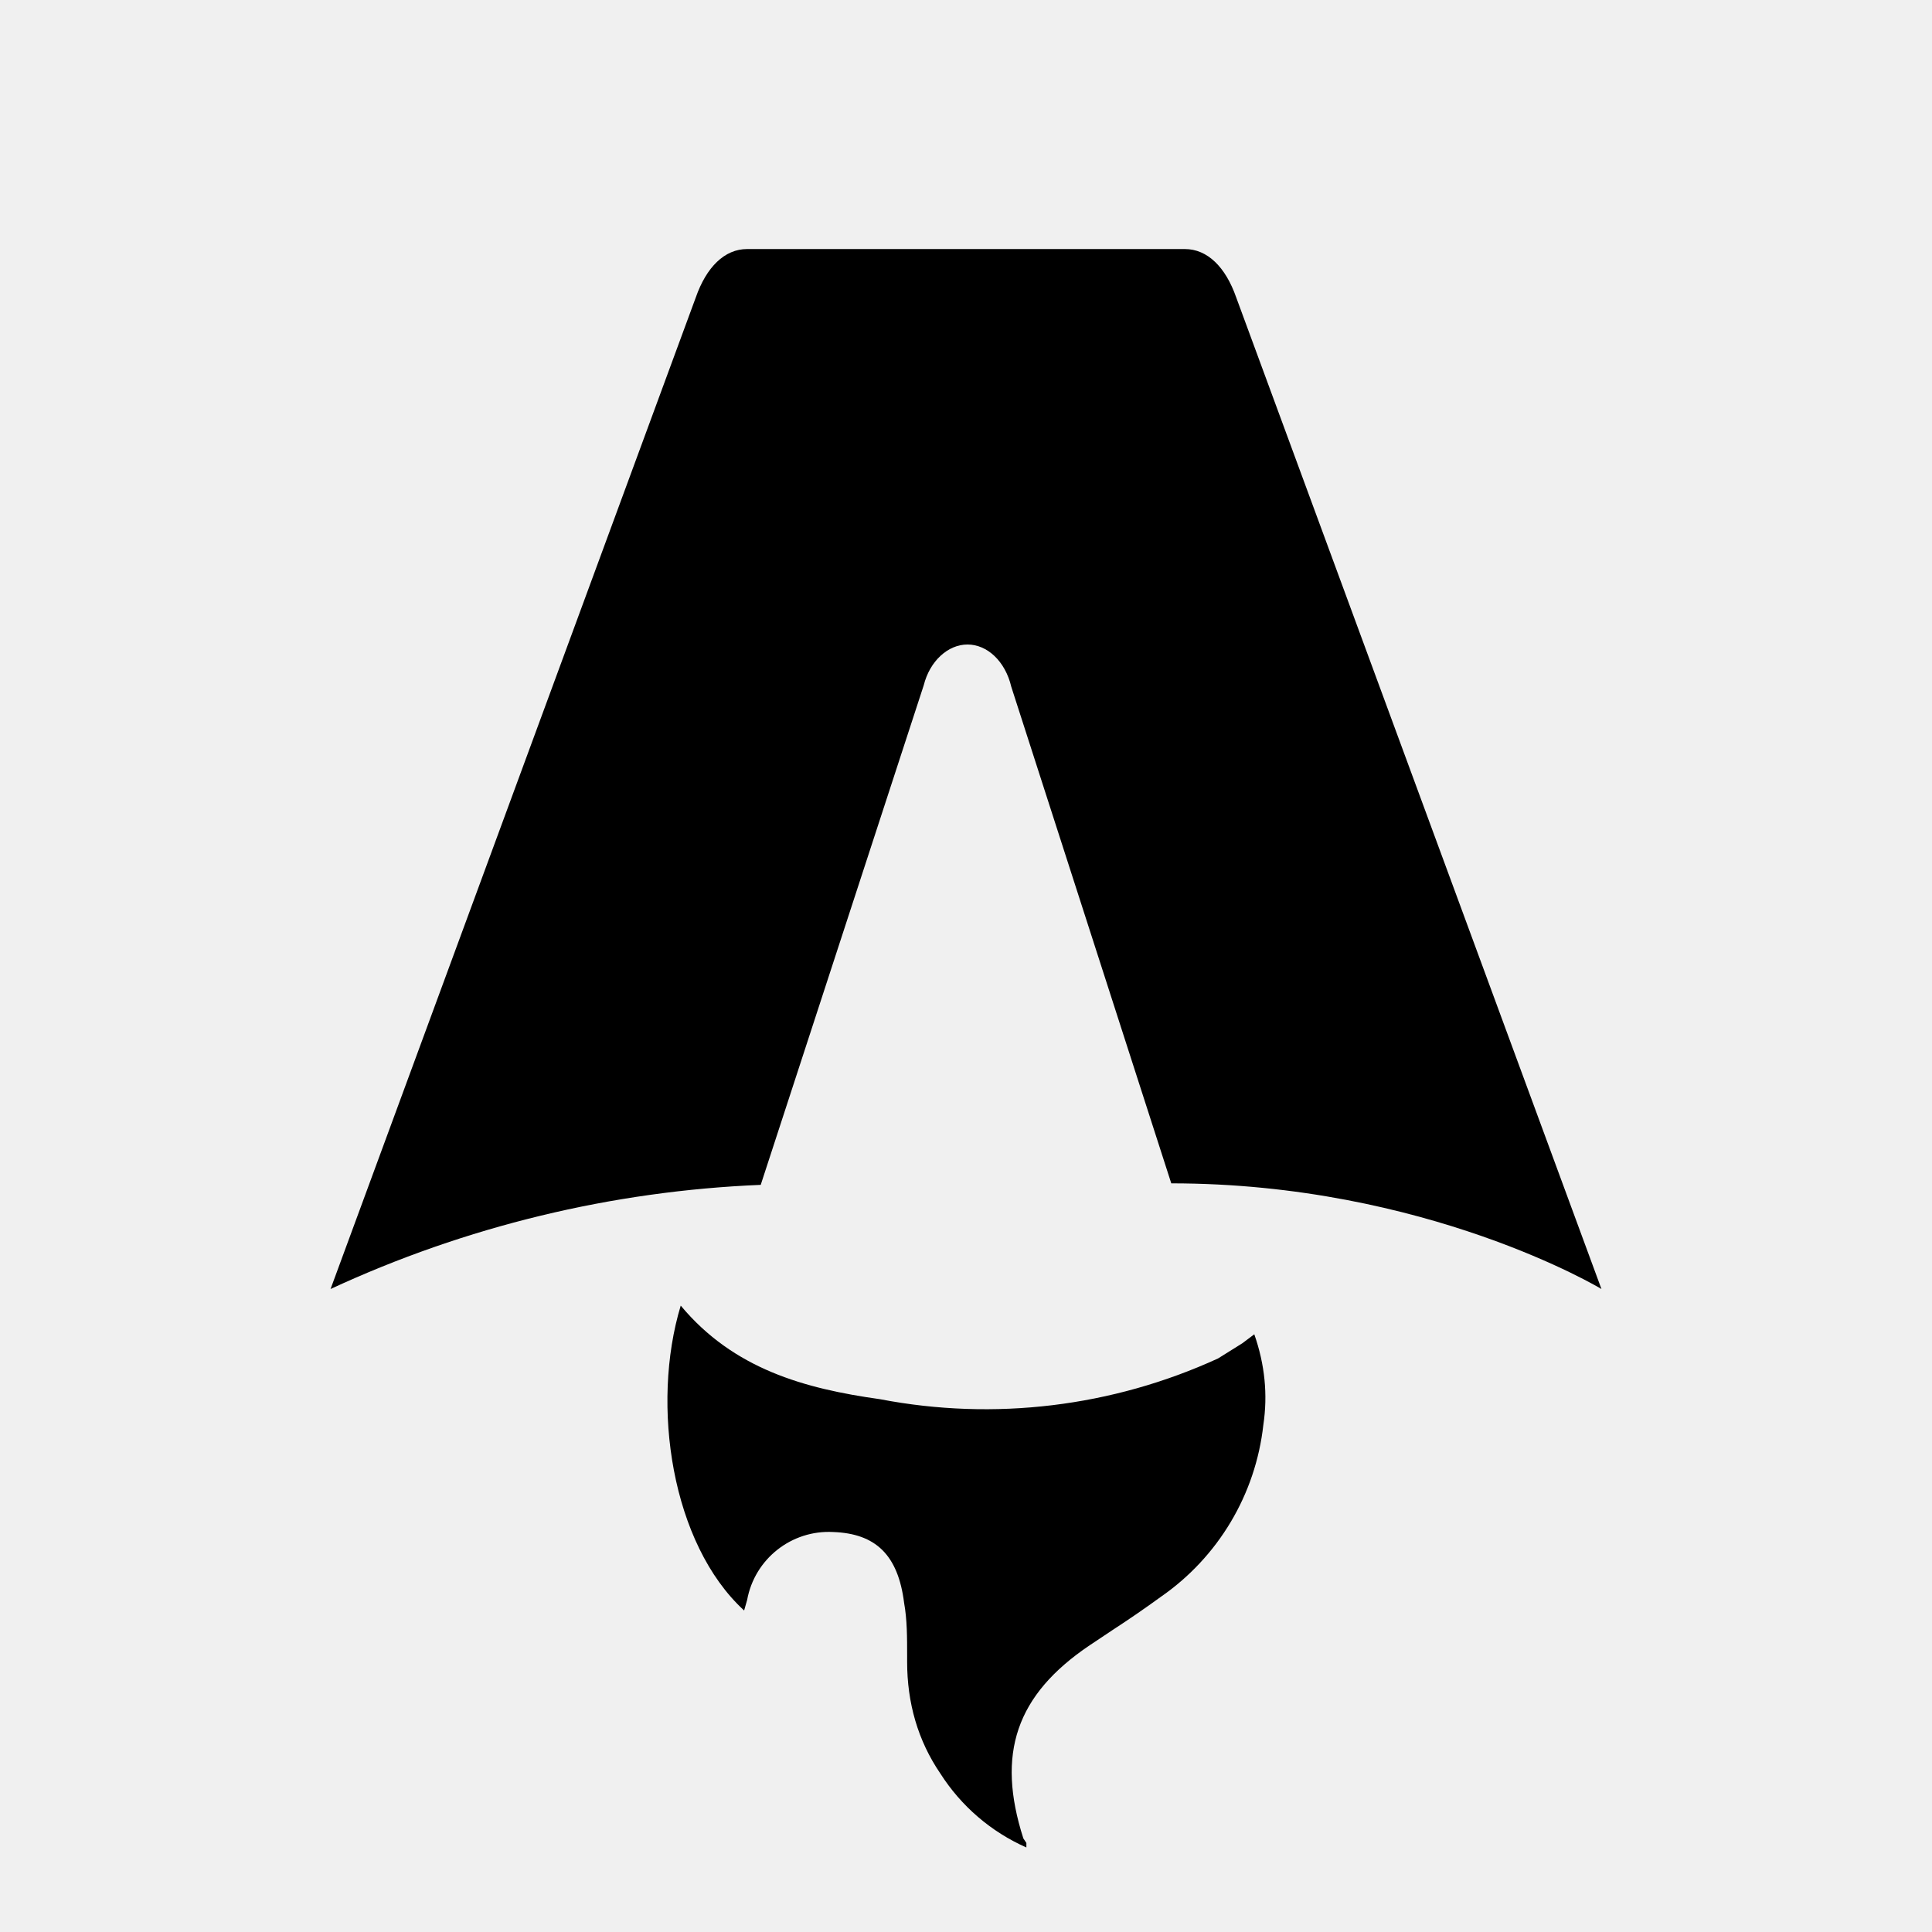
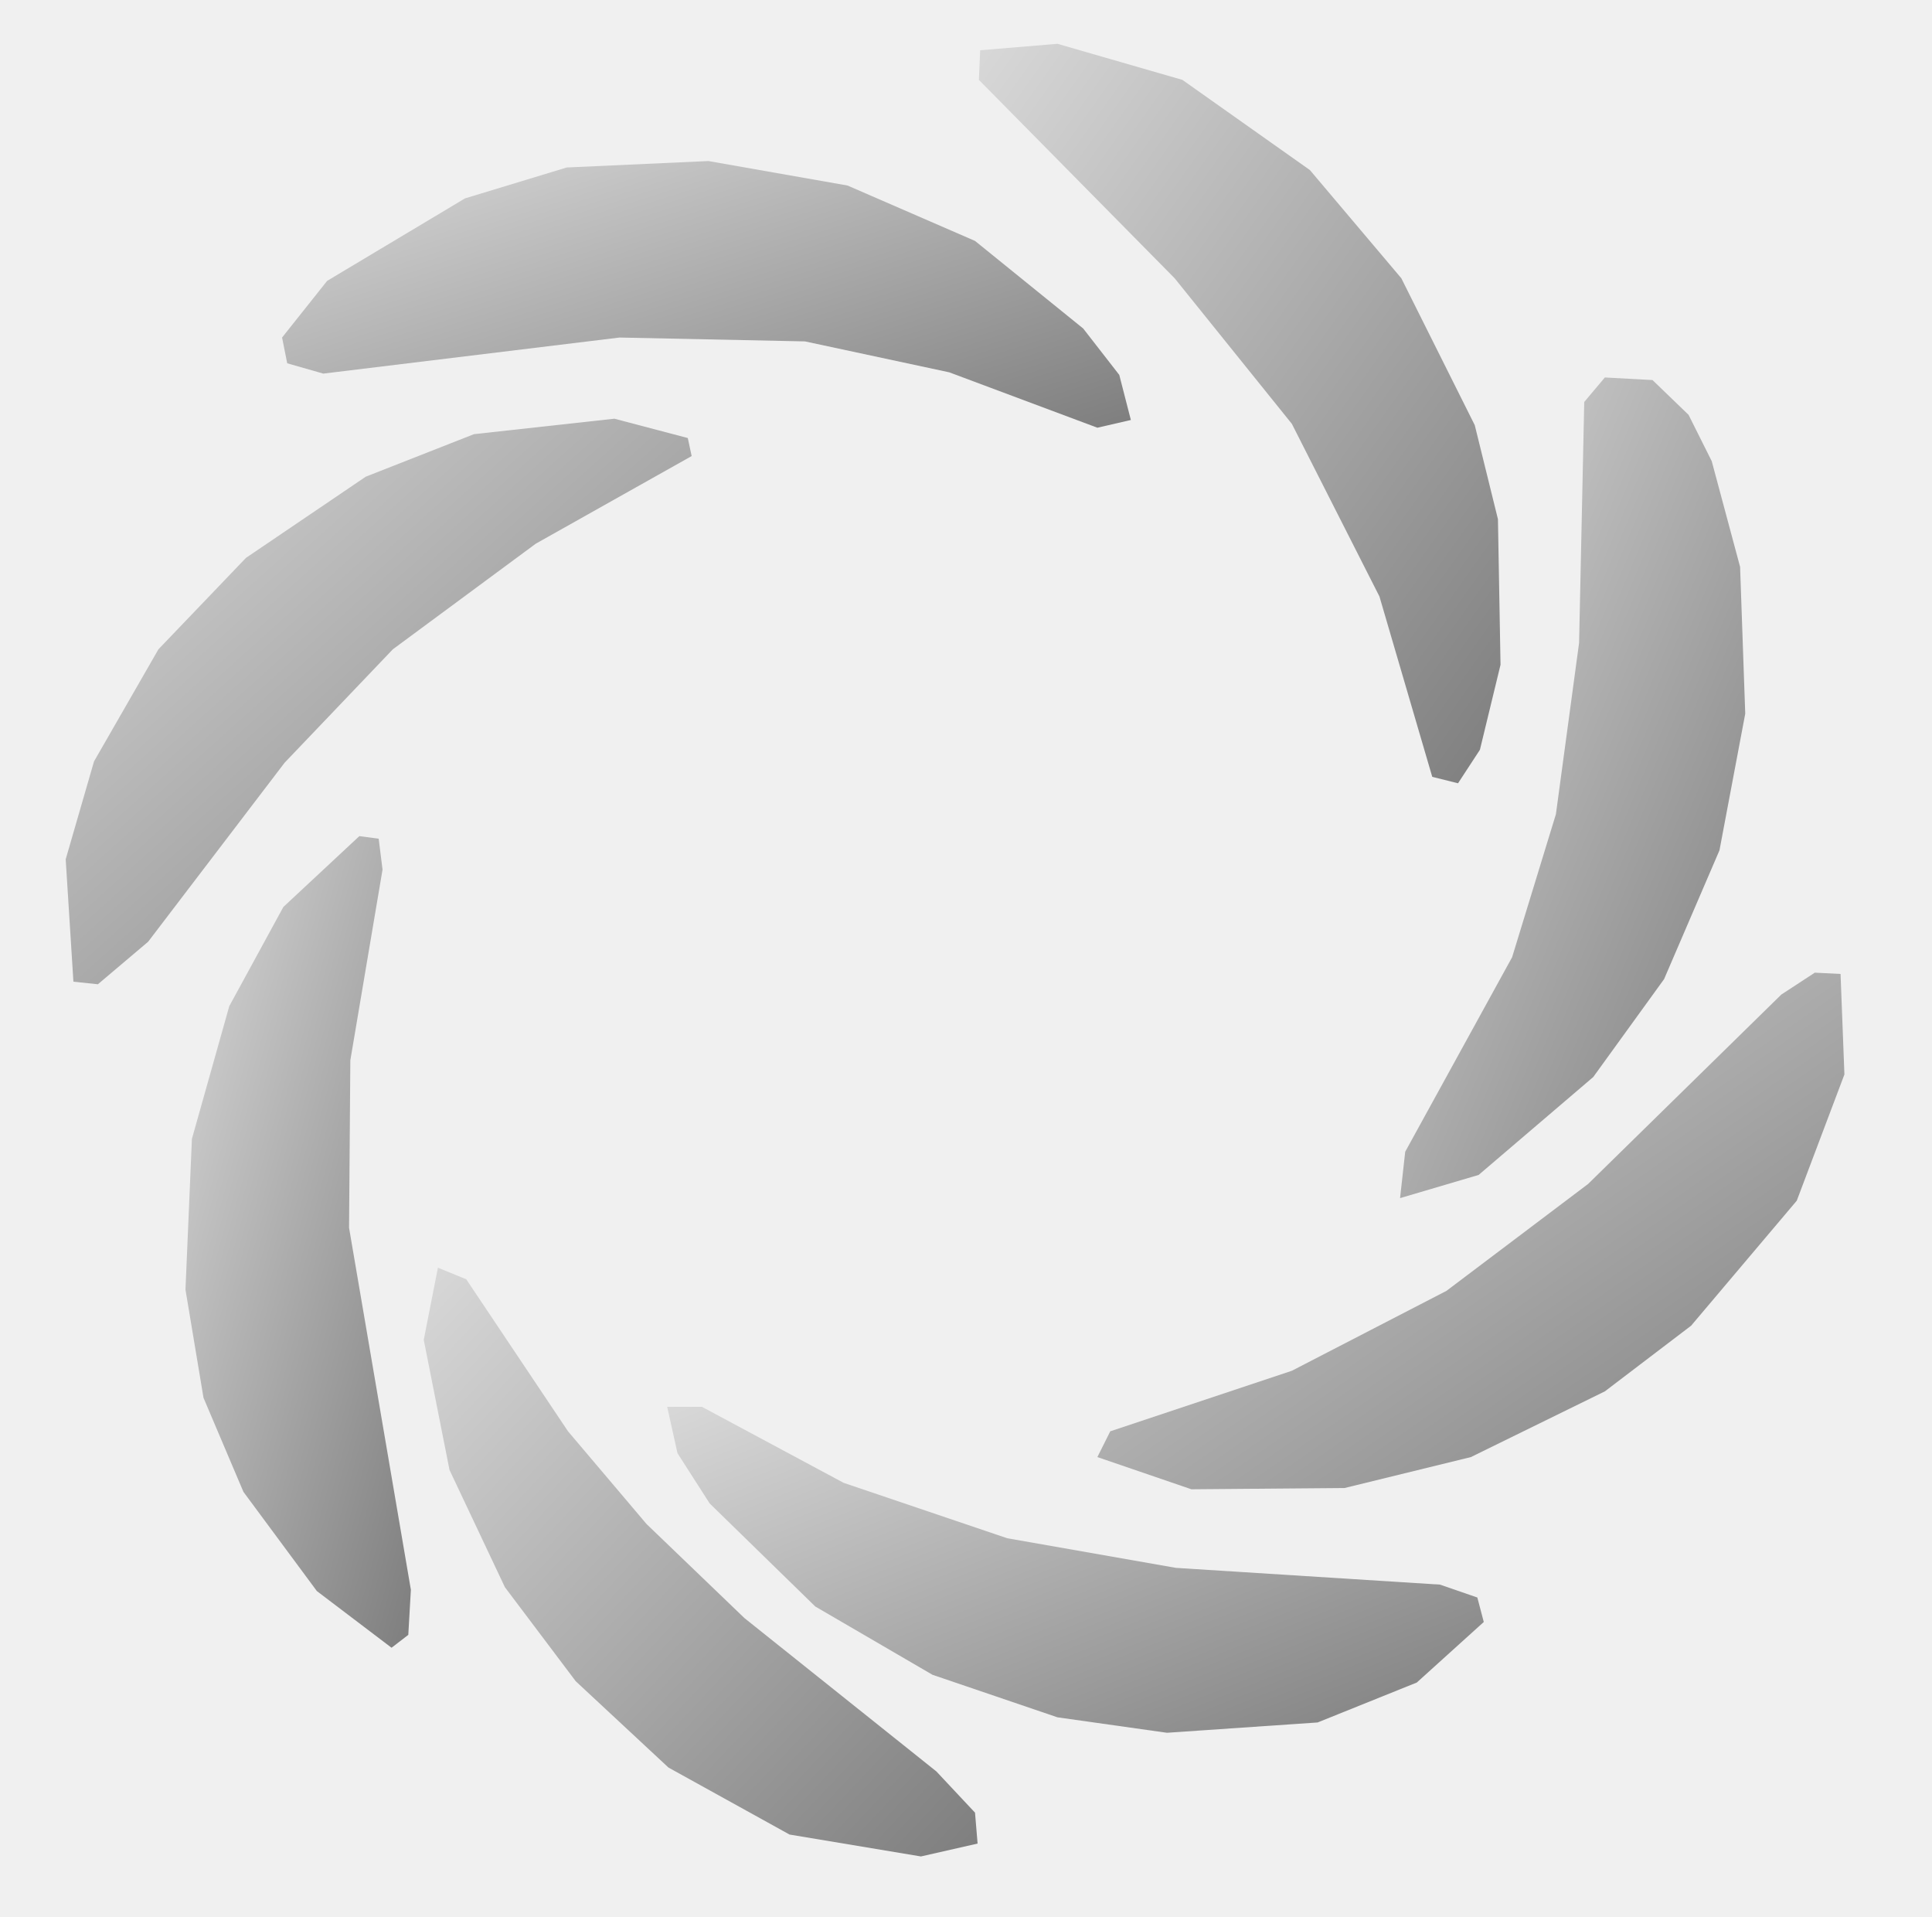
- <svg xmlns="http://www.w3.org/2000/svg" fill="none" viewBox="0 0 128 128">
-   <path d="M50.4 78.5a75.1 75.1 0 0 0-28.5 6.9l24.2-65.7c.7-2 1.9-3.2 3.4-3.2h29c1.5 0 2.7 1.2 3.4 3.2l24.2 65.7s-11.6-7-28.5-7L67 45.5c-.4-1.7-1.6-2.8-2.9-2.8-1.3 0-2.5 1.1-2.9 2.7L50.4 78.5Zm-1.1 28.2Zm-4.2-20.2c-2 6.6-.6 15.8 4.2 20.2a17.5 17.5 0 0 1 .2-.7 5.5 5.5 0 0 1 5.7-4.5c2.8.1 4.3 1.5 4.7 4.7.2 1.1.2 2.3.2 3.5v.4c0 2.7.7 5.2 2.2 7.4a13 13 0 0 0 5.7 4.9v-.3l-.2-.3c-1.8-5.6-.5-9.5 4.4-12.8l1.5-1a73 73 0 0 0 3.2-2.2 16 16 0 0 0 6.8-11.4c.3-2 .1-4-.6-6l-.8.6-1.6 1a37 37 0 0 1-22.4 2.7c-5-.7-9.7-2-13.2-6.2Z" />
-   <style>
-         path { fill: #000; }
-         @media (prefers-color-scheme: dark) {
-             path { fill: #FFF; }
-         }
-     </style>
+ <svg xmlns="http://www.w3.org/2000/svg" width="1500" height="1488" viewBox="0 0 1500 1488" version="1.1">
+   <defs>
+     <linearGradient id="g1" x1="0%" y1="0%" x2="100%" y2="100%">
+       <stop offset="0%" stop-color="#D8D8D8" />
+       <stop offset="100%" stop-color="#7E7E7E" />
+     </linearGradient>
+   </defs>
+   <g fill="url(#g1)" stroke="none">
+     <path d="M 761 39 L 760 62 L 912 216 L 1003 329 L 1071 463 L 1112 603 L 1132 608 L 1149 582 L 1165 516 L 1163 403 L 1145 330 L 1088 216 L 1017 132 L 918 62 L 821 34 Z" />
+     <path d="M 1429 756 L 1409 755 L 1383 772 L 1233 919 L 1123 1002 L 1003 1064 L 862 1111 L 852 1131 L 925 1156 L 1044 1155 L 1142 1131 L 1246 1080 L 1313 1029 L 1395 932 L 1432 834 Z" />
+     <path d="M 219 262 L 223 282 L 251 290 L 481 262 L 625 265 L 737 289 L 852 332 L 878 326 L 869 291 L 841 255 L 757 187 L 658 144 L 550 125 L 440 130 L 361 154 L 254 218 Z" />
+     <path d="M 1283 295 L 1246 293 L 1230 312 L 1226 499 L 1208 632 L 1174 743 L 1091 894 L 1087 930 L 1148 912 L 1237 836 L 1292 760 L 1335 660 L 1355 554 L 1351 440 L 1329 358 L 1311 322 Z" />
+     <path d="M 518 1092 L 526 1128 L 551 1167 L 633 1247 L 724 1300 L 821 1333 L 906 1345 L 1023 1337 L 1100 1306 L 1152 1259 L 1147 1240 L 1118 1230 L 913 1217 L 782 1194 L 655 1151 L 545 1092 Z" />
+     <path d="M 534 340 L 477 325 L 368 337 L 284 370 L 191 433 L 123 504 L 73 591 L 51 667 L 57 762 L 76 764 L 115 731 L 221 592 L 305 504 L 416 422 L 537 354 Z" />
+     <path d="M 279 649 L 220 704 L 178 781 L 149 884 L 144 1001 L 158 1085 L 189 1158 L 246 1235 L 304 1279 L 317 1269 L 319 1234 L 271 953 L 272 823 L 297 675 L 294 651 Z" />
+     <path d="M 340 984 L 329 1040 L 349 1141 L 392 1232 L 447 1305 L 519 1372 L 613 1424 L 715 1441 L 759 1431 L 757 1407 L 727 1375 L 578 1256 L 502 1183 L 441 1111 L 362 993 Z" />
+   </g>
</svg>
